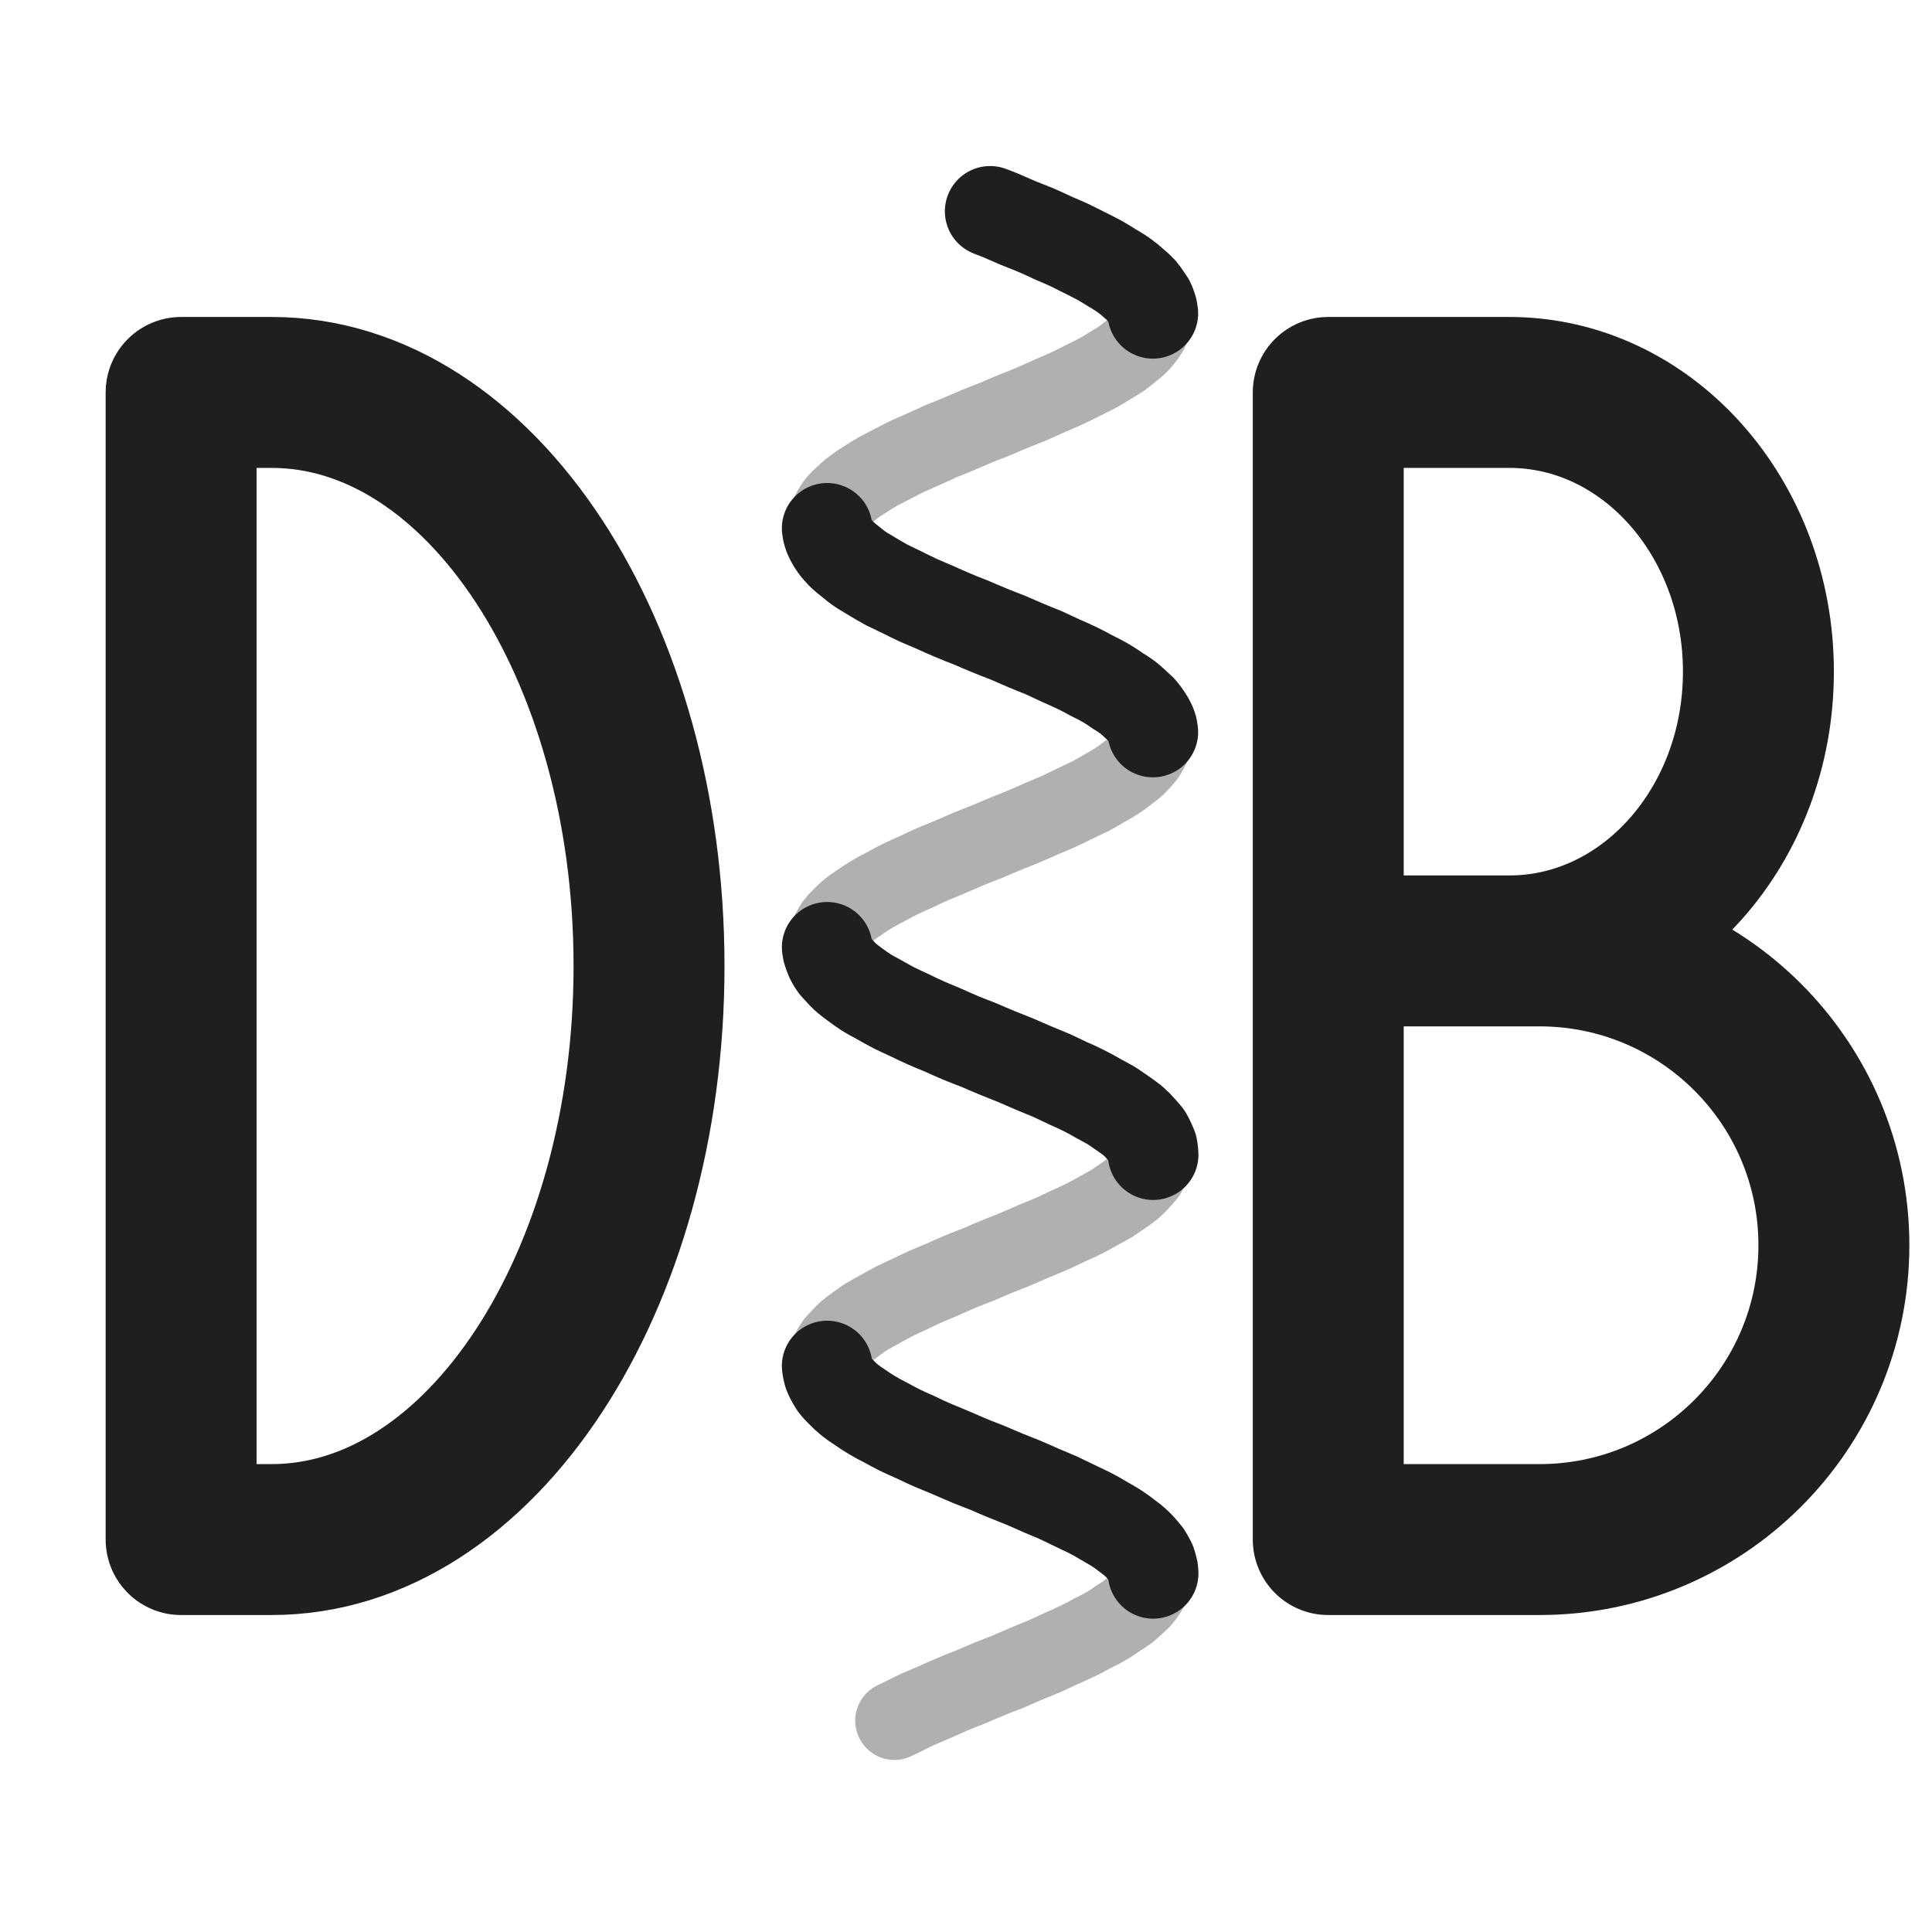
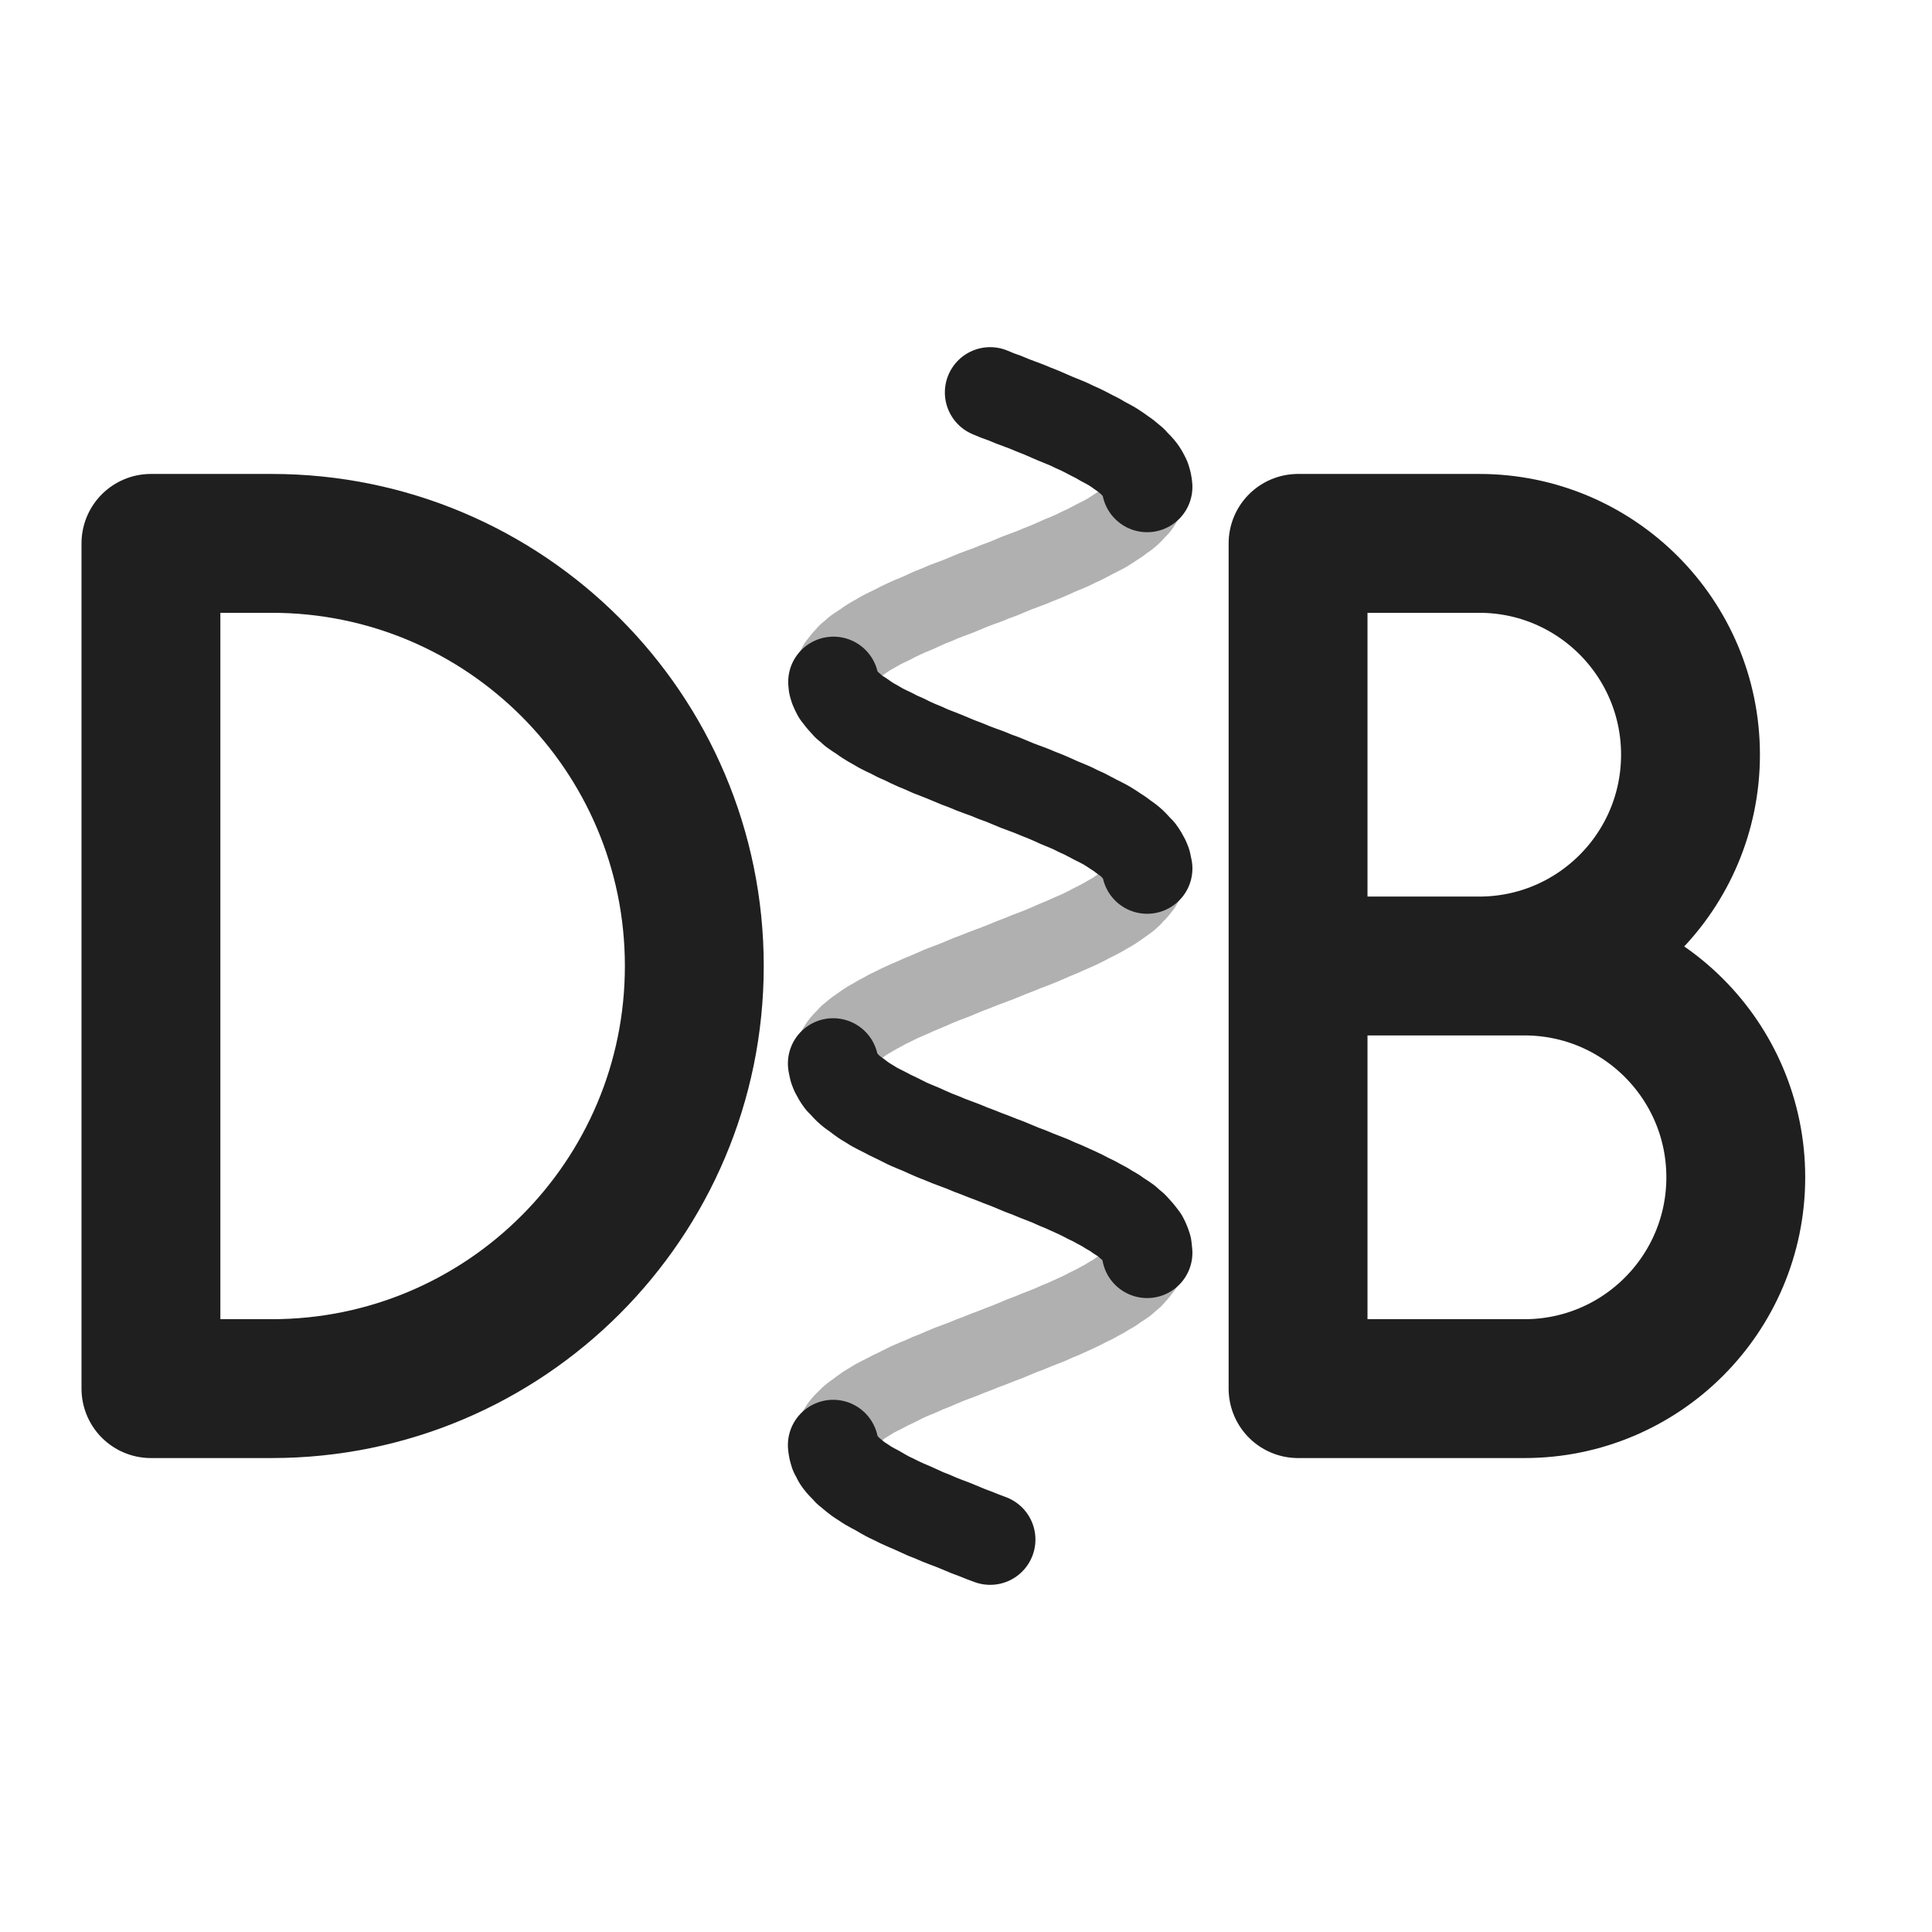
<svg xmlns="http://www.w3.org/2000/svg" viewBox="0 0 64 64">
  <style>
    .ink{stroke:#1f1f1f} @media (prefers-color-scheme: dark){.ink{stroke:#ececec}}
  </style>
  <g fill="none" stroke-linecap="round" stroke-linejoin="round">
-     <path d="M38.20 10.50 L38.19 10.62 L38.16 10.75 L38.11 10.88 L38.05 11.00 L37.97 11.12 L37.87 11.25 L37.76 11.38 L37.63 11.50 L37.48 11.62 L37.32 11.75 L37.15 11.88 L36.96 12.00 L36.76 12.12 L36.55 12.25 L36.32 12.38 L36.08 12.50 L35.84 12.62 L35.58 12.75 L35.31 12.88 L35.04 13.00 L34.76 13.12 L34.47 13.25 L34.18 13.38 L33.88 13.50 L33.58 13.62 L33.27 13.75 L32.97 13.88 L32.66 14.00 L32.36 14.12 L32.06 14.25 L31.75 14.38 L31.46 14.50 L31.16 14.62 L30.88 14.75 L30.59 14.88 L30.32 15.00 L30.05 15.12 L29.79 15.25 L29.54 15.38 L29.31 15.50 L29.08 15.62 L28.86 15.75 L28.66 15.88 L28.47 16.00 L28.30 16.12 L28.13 16.25 L27.99 16.38 L27.86 16.50 L27.74 16.62 L27.64 16.75 L27.56 16.88 L27.50 17.00 L27.45 17.12 L27.42 17.25 L27.40 17.38 M38.20 24.38 L38.19 24.50 L38.16 24.62 L38.12 24.75 L38.05 24.88 L37.98 25.00 L37.88 25.12 L37.77 25.25 L37.64 25.38 L37.50 25.50 L37.34 25.62 L37.17 25.75 L36.98 25.88 L36.78 26.00 L36.57 26.12 L36.35 26.25 L36.11 26.38 L35.86 26.50 L35.61 26.62 L35.34 26.75 L35.07 26.88 L34.79 27.00 L34.50 27.12 L34.21 27.25 L33.91 27.38 L33.61 27.50 L33.31 27.62 L33.00 27.75 L32.70 27.88 L32.39 28.00 L32.09 28.12 L31.79 28.25 L31.49 28.38 L31.20 28.50 L30.91 28.62 L30.62 28.75 L30.35 28.88 L30.08 29.00 L29.82 29.12 L29.57 29.25 L29.33 29.38 L29.10 29.50 L28.89 29.62 L28.68 29.75 L28.49 29.88 L28.31 30.00 L28.15 30.12 L28.00 30.25 L27.87 30.38 L27.75 30.50 L27.65 30.62 L27.57 30.75 L27.50 30.88 L27.45 31.00 L27.42 31.12 L27.40 31.25 M38.19 38.38 L38.17 38.50 L38.12 38.62 L38.06 38.75 L37.99 38.88 L37.89 39.00 L37.78 39.12 L37.66 39.25 L37.52 39.38 L37.36 39.50 L37.19 39.62 L37.00 39.75 L36.81 39.88 L36.59 40.00 L36.37 40.12 L36.14 40.25 L35.89 40.38 L35.64 40.50 L35.37 40.62 L35.10 40.75 L34.82 40.88 L34.53 41.00 L34.24 41.12 L33.94 41.25 L33.64 41.38 L33.34 41.50 L33.04 41.62 L32.73 41.75 L32.43 41.88 L32.12 42.00 L31.82 42.12 L31.52 42.25 L31.23 42.38 L30.94 42.50 L30.66 42.62 L30.38 42.75 L30.11 42.88 L29.85 43.00 L29.60 43.12 L29.36 43.25 L29.13 43.38 L28.91 43.50 L28.70 43.62 L28.51 43.75 L28.33 43.88 L28.17 44.00 L28.02 44.12 L27.89 44.25 L27.77 44.38 L27.66 44.50 L27.58 44.62 L27.51 44.75 L27.46 44.88 L27.42 45.00 L27.40 45.12 M38.19 52.25 L38.17 52.38 L38.13 52.50 L38.07 52.62 L37.99 52.75 L37.90 52.88 L37.80 53.00 L37.67 53.12 L37.53 53.25 L37.38 53.38 L37.21 53.50 L37.02 53.62 L36.83 53.75 L36.62 53.88 L36.40 54.00 L36.16 54.12 L35.92 54.25 L35.66 54.38 L35.40 54.50 L35.13 54.62 L34.85 54.75 L34.57 54.88 L34.27 55.00 L33.98 55.12 L33.68 55.25 L33.38 55.38 L33.07 55.50 L32.77 55.62 L32.46 55.75 L32.16 55.88 L31.85 56.00 L31.56 56.12 L31.26 56.25 L30.97 56.38 L30.69 56.50 L30.41 56.62 L30.14 56.75 L29.88 56.88 L29.63 57.00" class="ink" stroke-width="2.6" stroke-opacity="0.35" />
-     <path d="M6 13 V51 M6 13 H9 A12.5 19 0 0 1 9 51 H6" class="ink" stroke-width="5" />
-     <path d="M44 13 V51 M44 13 H50 A8.25 9.25 0 0 1 50 31.5 H44 M44 31.5 H51 A9.75 9.75 0 0 1 51 51 H44" class="ink" stroke-width="5" />
-     <path d="M32.80 7.00 L33.11 7.12 L33.41 7.25 L33.71 7.38 L34.01 7.50 L34.31 7.62 L34.60 7.75 L34.88 7.88 L35.16 8.00 L35.43 8.12 L35.69 8.25 L35.95 8.38 L36.19 8.50 L36.42 8.62 L36.64 8.75 L36.85 8.88 L37.05 9.00 L37.23 9.12 L37.40 9.25 L37.55 9.38 L37.69 9.50 L37.81 9.62 L37.91 9.75 L38.00 9.88 L38.08 10.00 L38.13 10.12 L38.17 10.25 L38.19 10.38 M27.40 17.50 L27.42 17.62 L27.46 17.75 L27.52 17.88 L27.59 18.00 L27.67 18.12 L27.78 18.25 L27.90 18.38 L28.04 18.50 L28.19 18.62 L28.35 18.75 L28.53 18.88 L28.73 19.00 L28.93 19.12 L29.15 19.25 L29.38 19.38 L29.63 19.50 L29.88 19.62 L30.14 19.75 L30.41 19.88 L30.69 20.00 L30.97 20.12 L31.26 20.25 L31.56 20.38 L31.85 20.50 L32.16 20.62 L32.46 20.75 L32.77 20.88 L33.07 21.00 L33.38 21.12 L33.68 21.25 L33.98 21.38 L34.27 21.50 L34.57 21.62 L34.85 21.75 L35.13 21.88 L35.40 22.00 L35.66 22.12 L35.92 22.25 L36.16 22.38 L36.40 22.50 L36.62 22.62 L36.83 22.75 L37.02 22.88 L37.21 23.00 L37.38 23.12 L37.53 23.25 L37.67 23.38 L37.80 23.50 L37.90 23.62 L37.99 23.75 L38.07 23.88 L38.13 24.00 L38.17 24.12 L38.19 24.25 M27.40 31.38 L27.42 31.50 L27.46 31.62 L27.51 31.75 L27.58 31.88 L27.66 32.00 L27.77 32.12 L27.89 32.25 L28.02 32.38 L28.17 32.50 L28.33 32.62 L28.51 32.75 L28.70 32.88 L28.91 33.00 L29.13 33.12 L29.36 33.25 L29.60 33.38 L29.85 33.50 L30.11 33.62 L30.38 33.75 L30.66 33.88 L30.94 34.00 L31.23 34.12 L31.52 34.25 L31.82 34.38 L32.12 34.50 L32.43 34.62 L32.73 34.75 L33.04 34.88 L33.34 35.00 L33.64 35.12 L33.94 35.25 L34.24 35.38 L34.53 35.50 L34.82 35.62 L35.10 35.75 L35.37 35.88 L35.64 36.00 L35.89 36.12 L36.14 36.25 L36.37 36.38 L36.59 36.50 L36.81 36.62 L37.00 36.75 L37.19 36.88 L37.36 37.00 L37.52 37.12 L37.66 37.25 L37.78 37.38 L37.89 37.50 L37.99 37.62 L38.06 37.75 L38.12 37.88 L38.17 38.00 L38.19 38.12 L38.20 38.25 M27.40 45.25 L27.42 45.38 L27.45 45.50 L27.50 45.62 L27.57 45.75 L27.65 45.88 L27.75 46.00 L27.87 46.12 L28.00 46.25 L28.15 46.38 L28.31 46.50 L28.49 46.62 L28.68 46.75 L28.89 46.88 L29.10 47.00 L29.33 47.12 L29.57 47.25 L29.82 47.38 L30.08 47.50 L30.35 47.62 L30.62 47.75 L30.91 47.88 L31.20 48.00 L31.49 48.12 L31.79 48.25 L32.09 48.38 L32.39 48.50 L32.70 48.62 L33.00 48.75 L33.31 48.88 L33.61 49.00 L33.91 49.12 L34.21 49.25 L34.50 49.38 L34.79 49.50 L35.07 49.62 L35.34 49.75 L35.61 49.88 L35.86 50.00 L36.11 50.12 L36.35 50.25 L36.57 50.38 L36.78 50.50 L36.98 50.62 L37.17 50.75 L37.34 50.88 L37.50 51.00 L37.64 51.12 L37.77 51.25 L37.88 51.38 L37.98 51.50 L38.05 51.62 L38.12 51.75 L38.16 51.88 L38.19 52.00 L38.20 52.12" class="ink" stroke-width="3" />
+     <path d="M38.00 16.23 L37.98 16.32 L37.96 16.42 L37.92 16.52 L37.87 16.61 L37.82 16.70 L37.75 16.80 L37.66 16.89 L37.57 16.99 L37.47 17.09 L37.36 17.18 L37.23 17.27 L37.10 17.37 L36.96 17.46 L36.81 17.56 L36.65 17.66 L36.48 17.75 L36.30 17.84 L36.11 17.94 L35.92 18.04 L35.72 18.13 L35.52 18.23 L35.31 18.32 L35.09 18.41 L34.87 18.51 L34.64 18.61 L34.41 18.70 L34.17 18.80 L33.93 18.89 L33.69 18.98 L33.45 19.08 L33.21 19.18 L32.96 19.27 L32.72 19.37 L32.47 19.46 L32.23 19.55 L31.99 19.65 L31.75 19.75 L31.51 19.84 L31.27 19.93 L31.04 20.03 L30.81 20.12 L30.59 20.22 L30.37 20.32 L30.15 20.41 L29.95 20.50 L29.74 20.60 L29.55 20.70 L29.36 20.79 L29.18 20.88 L29.01 20.98 L28.85 21.07 L28.69 21.17 L28.55 21.27 L28.41 21.36 L28.28 21.45 L28.17 21.55 L28.06 21.64 L27.97 21.74 L27.88 21.84 L27.81 21.93 L27.74 22.02 L27.69 22.12 L27.65 22.21 L27.62 22.31 L27.61 22.41 L27.60 22.50 M38.00 28.87 L37.99 28.96 L37.97 29.05 L37.94 29.15 L37.89 29.25 L37.84 29.34 L37.77 29.43 L37.69 29.53 L37.60 29.62 L37.51 29.72 L37.40 29.82 L37.28 29.91 L37.15 30.00 L37.01 30.10 L36.86 30.20 L36.70 30.29 L36.53 30.39 L36.36 30.48 L36.18 30.57 L35.99 30.67 L35.79 30.77 L35.59 30.86 L35.38 30.95 L35.16 31.05 L34.94 31.14 L34.71 31.24 L34.48 31.34 L34.25 31.43 L34.01 31.52 L33.77 31.62 L33.53 31.71 L33.29 31.81 L33.04 31.91 L32.80 32.00 L32.56 32.09 L32.31 32.19 L32.07 32.28 L31.83 32.38 L31.59 32.48 L31.35 32.57 L31.12 32.66 L30.89 32.76 L30.66 32.86 L30.44 32.95 L30.22 33.05 L30.01 33.14 L29.81 33.23 L29.61 33.33 L29.42 33.42 L29.24 33.52 L29.07 33.61 L28.90 33.71 L28.74 33.80 L28.59 33.90 L28.45 34.00 L28.32 34.09 L28.20 34.19 L28.09 34.28 L28.00 34.38 L27.91 34.47 L27.83 34.56 L27.76 34.66 L27.71 34.75 L27.66 34.85 L27.63 34.95 L27.61 35.04 L27.60 35.14 M37.99 41.59 L37.98 41.69 L37.95 41.78 L37.91 41.88 L37.86 41.98 L37.79 42.07 L37.72 42.16 L37.63 42.26 L37.54 42.36 L37.43 42.45 L37.32 42.55 L37.19 42.64 L37.05 42.73 L36.91 42.83 L36.75 42.92 L36.59 43.02 L36.42 43.11 L36.24 43.21 L36.05 43.30 L35.86 43.40 L35.65 43.50 L35.45 43.59 L35.23 43.69 L35.01 43.78 L34.79 43.88 L34.56 43.97 L34.33 44.06 L34.09 44.16 L33.85 44.25 L33.61 44.35 L33.37 44.45 L33.13 44.54 L32.88 44.64 L32.64 44.73 L32.39 44.83 L32.15 44.92 L31.91 45.02 L31.67 45.11 L31.43 45.20 L31.19 45.30 L30.96 45.40 L30.73 45.49 L30.51 45.59 L30.29 45.68 L30.08 45.77 L29.88 45.87 L29.68 45.97 L29.49 46.06 L29.30 46.16 L29.12 46.25 L28.95 46.34 L28.79 46.44 L28.64 46.53 L28.50 46.63 L28.37 46.73 L28.24 46.82 L28.13 46.91 L28.03 47.01 L27.94 47.10 L27.85 47.20 L27.78 47.30 L27.73 47.39 L27.68 47.48 L27.64 47.58 L27.62 47.67 L27.60 47.77" class="ink" stroke-width="2.6" stroke-opacity="0.35" />
+     <path d="M5 18 V46 M5 18 H9 A14 14 0 0 1 9 46 H5" class="ink" stroke-width="4.6" />
+     <path d="M43 18 V46 M43 18 H49 A7 7 0 0 1 49 32 H43 M43 32 H50.5 A7 7 0 0 1 50.5 46 H43" class="ink" stroke-width="4.6" />
+     <path d="M32.80 13.00 L33.04 13.10 L33.29 13.19 L33.53 13.29 L33.77 13.38 L34.01 13.47 L34.25 13.57 L34.48 13.66 L34.71 13.76 L34.94 13.86 L35.16 13.95 L35.38 14.04 L35.59 14.14 L35.79 14.23 L35.99 14.33 L36.18 14.43 L36.36 14.52 L36.53 14.62 L36.70 14.71 L36.86 14.80 L37.01 14.90 L37.15 15.00 L37.28 15.09 L37.40 15.19 L37.51 15.28 L37.60 15.38 L37.69 15.47 L37.77 15.56 L37.84 15.66 L37.89 15.75 L37.94 15.85 L37.97 15.95 L37.99 16.04 L38.00 16.13 M27.61 22.59 L27.62 22.69 L27.65 22.79 L27.69 22.88 L27.74 22.98 L27.81 23.07 L27.88 23.16 L27.97 23.26 L28.06 23.36 L28.17 23.45 L28.28 23.55 L28.41 23.64 L28.55 23.73 L28.69 23.83 L28.85 23.93 L29.01 24.02 L29.18 24.12 L29.36 24.21 L29.55 24.30 L29.74 24.40 L29.95 24.49 L30.15 24.59 L30.37 24.69 L30.59 24.78 L30.81 24.88 L31.04 24.97 L31.27 25.06 L31.51 25.16 L31.75 25.26 L31.99 25.35 L32.23 25.45 L32.47 25.54 L32.72 25.63 L32.96 25.73 L33.21 25.82 L33.45 25.92 L33.69 26.02 L33.93 26.11 L34.17 26.20 L34.41 26.30 L34.64 26.39 L34.87 26.49 L35.09 26.59 L35.31 26.68 L35.52 26.77 L35.72 26.87 L35.92 26.96 L36.11 27.06 L36.30 27.16 L36.48 27.25 L36.65 27.34 L36.81 27.44 L36.96 27.54 L37.10 27.63 L37.23 27.73 L37.36 27.82 L37.47 27.91 L37.57 28.01 L37.66 28.11 L37.75 28.20 L37.82 28.30 L37.87 28.39 L37.92 28.48 L37.96 28.58 L37.98 28.68 L38.00 28.77 M27.60 35.23 L27.62 35.33 L27.64 35.42 L27.68 35.52 L27.73 35.61 L27.78 35.70 L27.85 35.80 L27.94 35.89 L28.03 35.99 L28.13 36.09 L28.24 36.18 L28.37 36.27 L28.50 36.37 L28.64 36.47 L28.79 36.56 L28.95 36.66 L29.12 36.75 L29.30 36.84 L29.49 36.94 L29.68 37.03 L29.88 37.13 L30.08 37.23 L30.29 37.32 L30.51 37.41 L30.73 37.51 L30.96 37.61 L31.19 37.70 L31.43 37.80 L31.67 37.89 L31.91 37.98 L32.15 38.08 L32.39 38.17 L32.64 38.27 L32.88 38.36 L33.13 38.46 L33.37 38.55 L33.61 38.65 L33.85 38.75 L34.09 38.84 L34.33 38.94 L34.56 39.03 L34.79 39.12 L35.01 39.22 L35.23 39.31 L35.45 39.41 L35.65 39.50 L35.86 39.60 L36.05 39.70 L36.24 39.79 L36.42 39.89 L36.59 39.98 L36.75 40.08 L36.91 40.17 L37.05 40.27 L37.19 40.36 L37.32 40.45 L37.43 40.55 L37.54 40.64 L37.63 40.74 L37.72 40.84 L37.79 40.93 L37.86 41.02 L37.91 41.12 L37.95 41.22 L37.98 41.31 L37.99 41.41 L38.00 41.50 M27.60 47.87 L27.61 47.96 L27.63 48.05 L27.66 48.15 L27.71 48.24 L27.76 48.34 L27.83 48.44 L27.91 48.53 L28.00 48.62 L28.09 48.72 L28.20 48.81 L28.32 48.91 L28.45 49.01 L28.59 49.10 L28.74 49.20 L28.90 49.29 L29.07 49.38 L29.24 49.48 L29.42 49.58 L29.61 49.67 L29.81 49.77 L30.01 49.86 L30.22 49.95 L30.44 50.05 L30.66 50.15 L30.89 50.24 L31.12 50.34 L31.35 50.43 L31.59 50.52 L31.83 50.62 L32.07 50.72 L32.31 50.81 L32.56 50.91 L32.80 51.00" class="ink" stroke-width="3" />
  </g>
</svg>
